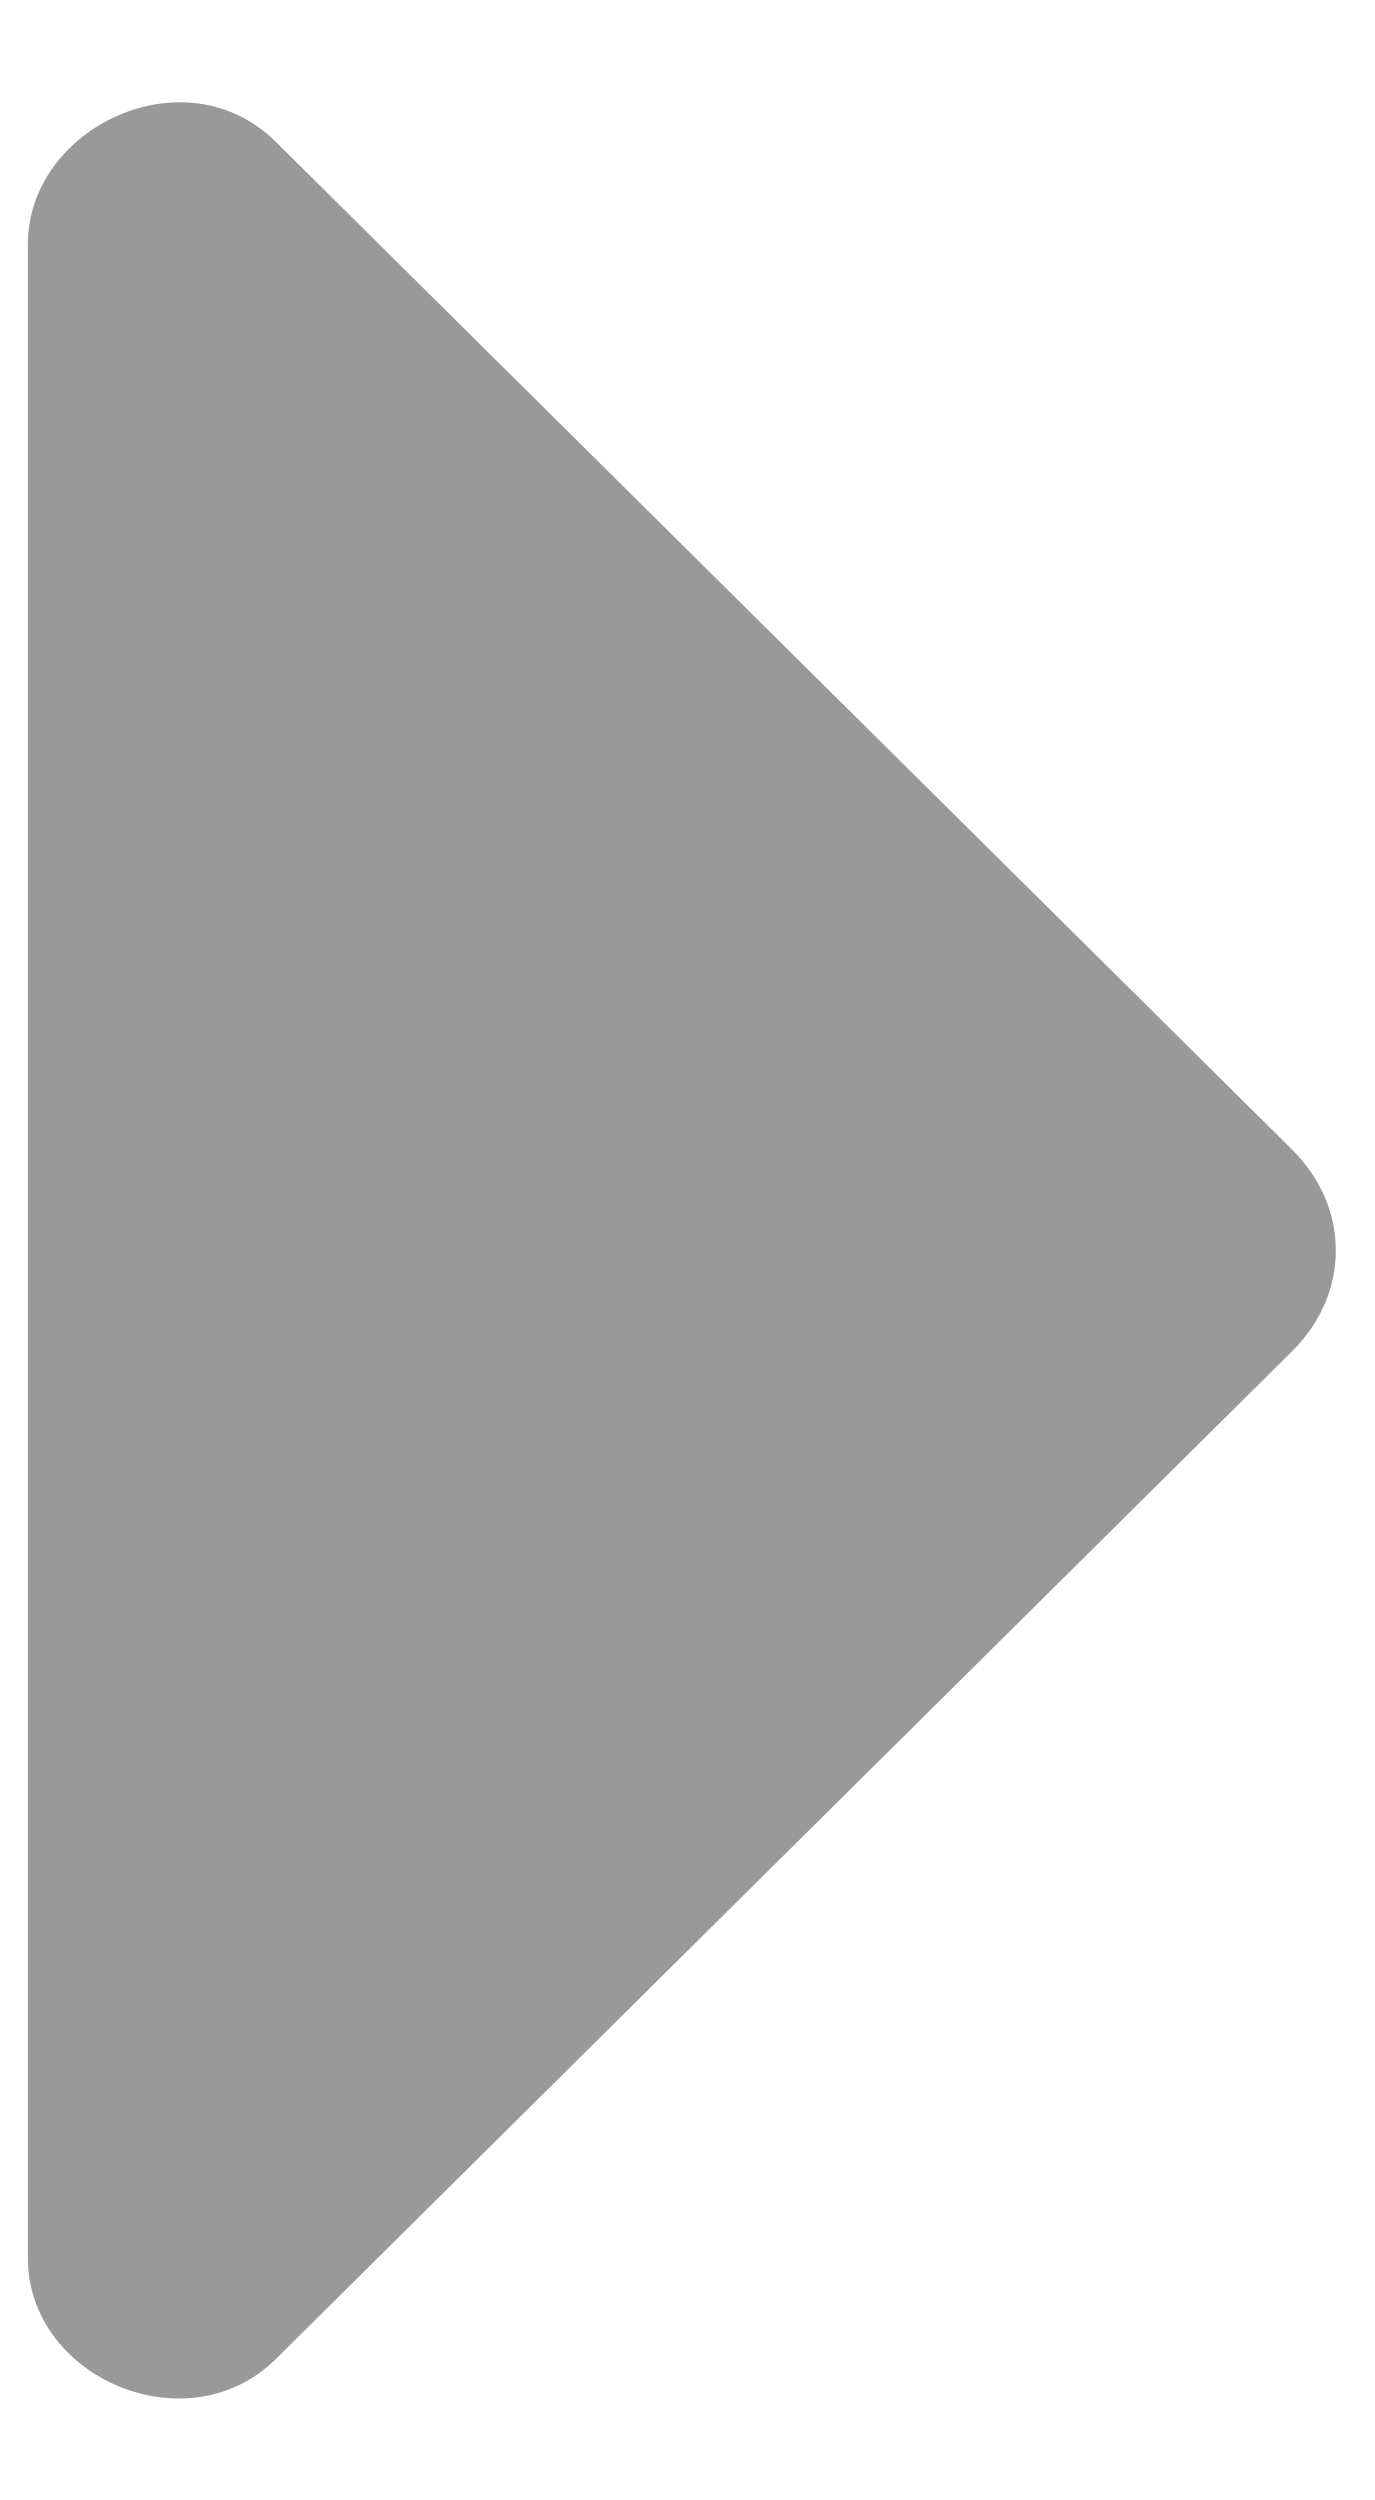
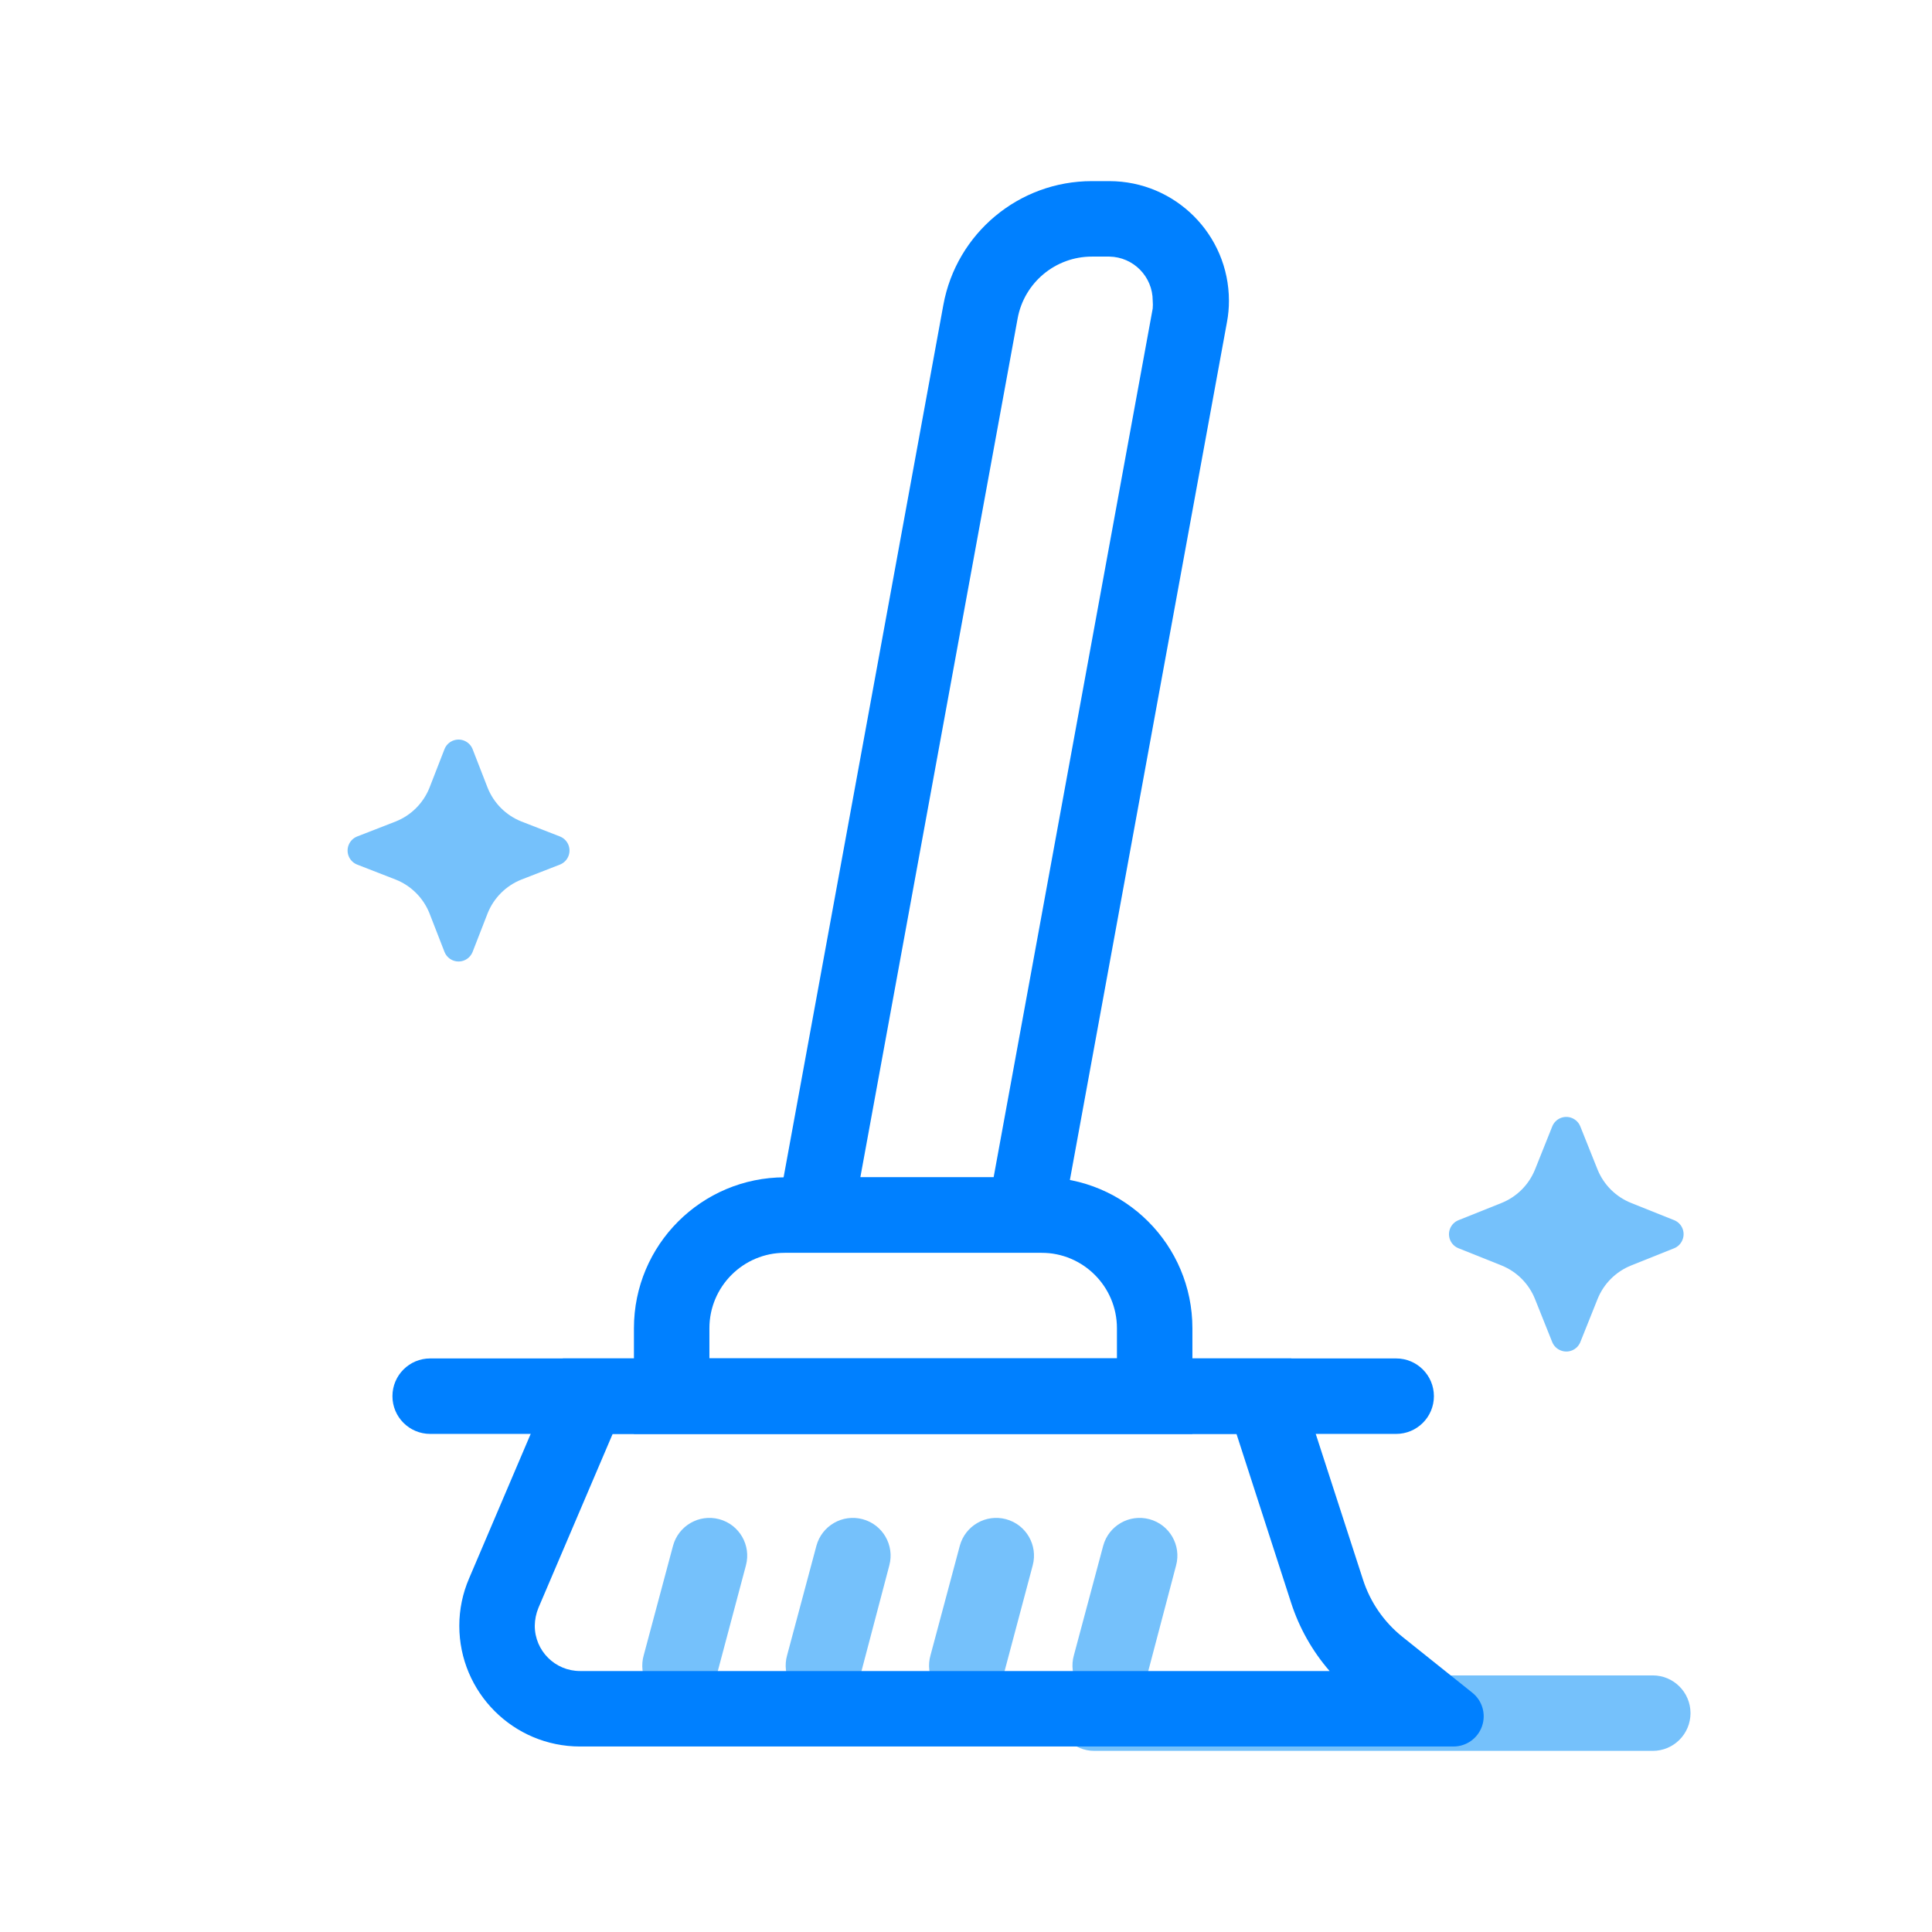
- <svg xmlns="http://www.w3.org/2000/svg" version="1.1" width="11px" height="20px">
-   <g transform="matrix(1 0 0 1 -7 -51 )">
-     <path d="M 0.223 1.953  L 0.223 18.065  C 0.223 19.026  1.502 19.571  2.207 18.872  L 10.337 10.81  C 10.803 10.347  10.803 9.66  10.337 9.197  L 2.207 1.135  C 1.484 0.418  0.223 1.017  0.223 1.953  Z " fill-rule="nonzero" fill="#999999" stroke="none" transform="matrix(1 0 0 1 7 51 )" />
-   </g>
+ <svg xmlns="http://www.w3.org/2000/svg" t="1690361520456" class="icon" viewBox="0 0 1024 1024" version="1.1" p-id="10559" width="200" height="200">
+   <path d="M580 888h296a20 20 0 0 1 20 20 20 20 0 0 1-20 20h-296a20 20 0 0 1-20-20 20 20 0 0 1 20-20zM493.2 877.28l15.52-58a20 20 0 0 1 24.48-14.08 20 20 0 0 1 14.16 24.48L531.84 888a20 20 0 0 1-24.56 14.16 20 20 0 0 1-14.08-24.88zM341.2 877.28l15.52-58a20 20 0 0 1 24.48-14.08 20 20 0 0 1 14.16 24.48L379.84 888a20 20 0 0 1-24.56 14.16 20 20 0 0 1-14.08-24.88zM417.2 877.28l15.52-58a20 20 0 0 1 24.48-14.08 20 20 0 0 1 14.16 24.48L456 888a20 20 0 0 1-24.56 14.16 20 20 0 0 1-14.24-24.88z" fill="#75C1FB" p-id="10560" />
+   <path d="M569.2 877.28l15.52-58a20 20 0 0 1 24.48-14.08 20 20 0 0 1 14.16 24.48L608 888a20 20 0 0 1-24.56 14.16 20 20 0 0 1-14.24-24.88z" fill="#75C1FB" p-id="10561" />
+   <path d="M684.32 849.52L655.36 760H324.72l-39.36 92.24a25.84 25.84 0 0 0-1.92 9.44 24 24 0 0 0 24 24h397.28a104 104 0 0 1-20.4-36.16zM298.32 720h386.08l38 117.2a64 64 0 0 0 20.88 30.32l37.12 29.68a16 16 0 0 1-10 28.48H307.44a64 64 0 0 1-64-64 63.36 63.36 0 0 1 5.2-25.12z" fill="#0080FF" p-id="10562" />
+   <path d="M228 720h512a20 20 0 0 1 20 20 20 20 0 0 1-20 20h-512a20 20 0 0 1-20-20 20 20 0 0 1 20-20z" fill="#0080FF" p-id="10563" />
+   <path d="M376 720h216v-16a40 40 0 0 0-40-40H416a40 40 0 0 0-40 40z m40-96h136a80 80 0 0 1 80 80v56H336v-56a80 80 0 0 1 80-80z" fill="#0080FF" p-id="10564" />
+   <path d="M526.64 624l84.32-460.48a24.4 24.4 0 0 0 0-4.16A23.36 23.36 0 0 0 588 136h-9.28a40 40 0 0 0-39.36 32.8L456 624z m52.08-528h9.28a63.44 63.44 0 0 1 63.36 63.36 60 60 0 0 1-1.04 11.36L560 664H408l92-502.4a80 80 0 0 1 78.72-65.6z" fill="#0080FF" p-id="10565" />
+   <path d="M250.48 397.04l8 20.56a32 32 0 0 0 17.76 17.76l20.56 8a8 8 0 0 1 4.48 10.4 8 8 0 0 1-4.48 4.48l-20.56 8a32 32 0 0 0-17.76 17.76l-8 20.56a8 8 0 0 1-14.88 0l-8-20.56a32 32 0 0 0-17.76-17.76l-20.56-8a8 8 0 0 1-4.48-10.4 8 8 0 0 1 4.48-4.48l20.56-8a32 32 0 0 0 17.76-17.76l8-20.56a8 8 0 0 1 10.4-4.48 8 8 0 0 1 4.48 4.48zM837.6 597.04l9.12 22.8a32 32 0 0 0 17.84 17.76l22.8 9.12a8 8 0 0 1 4.4 10.4 8 8 0 0 1-4.4 4.48l-22.8 9.12a32 32 0 0 0-17.84 17.84l-9.12 22.8a8 8 0 0 1-10.4 4.4 8 8 0 0 1-4.48-4.4l-9.12-22.8a32 32 0 0 0-17.76-17.84l-22.8-9.12a8 8 0 0 1-4.48-10.4 8 8 0 0 1 4.48-4.48l22.8-9.12a32 32 0 0 0 17.76-17.76l9.12-22.8a8 8 0 0 1 10.4-4.48 8 8 0 0 1 4.48 4.48z" fill="#75C1FB" p-id="10566" />
</svg>
